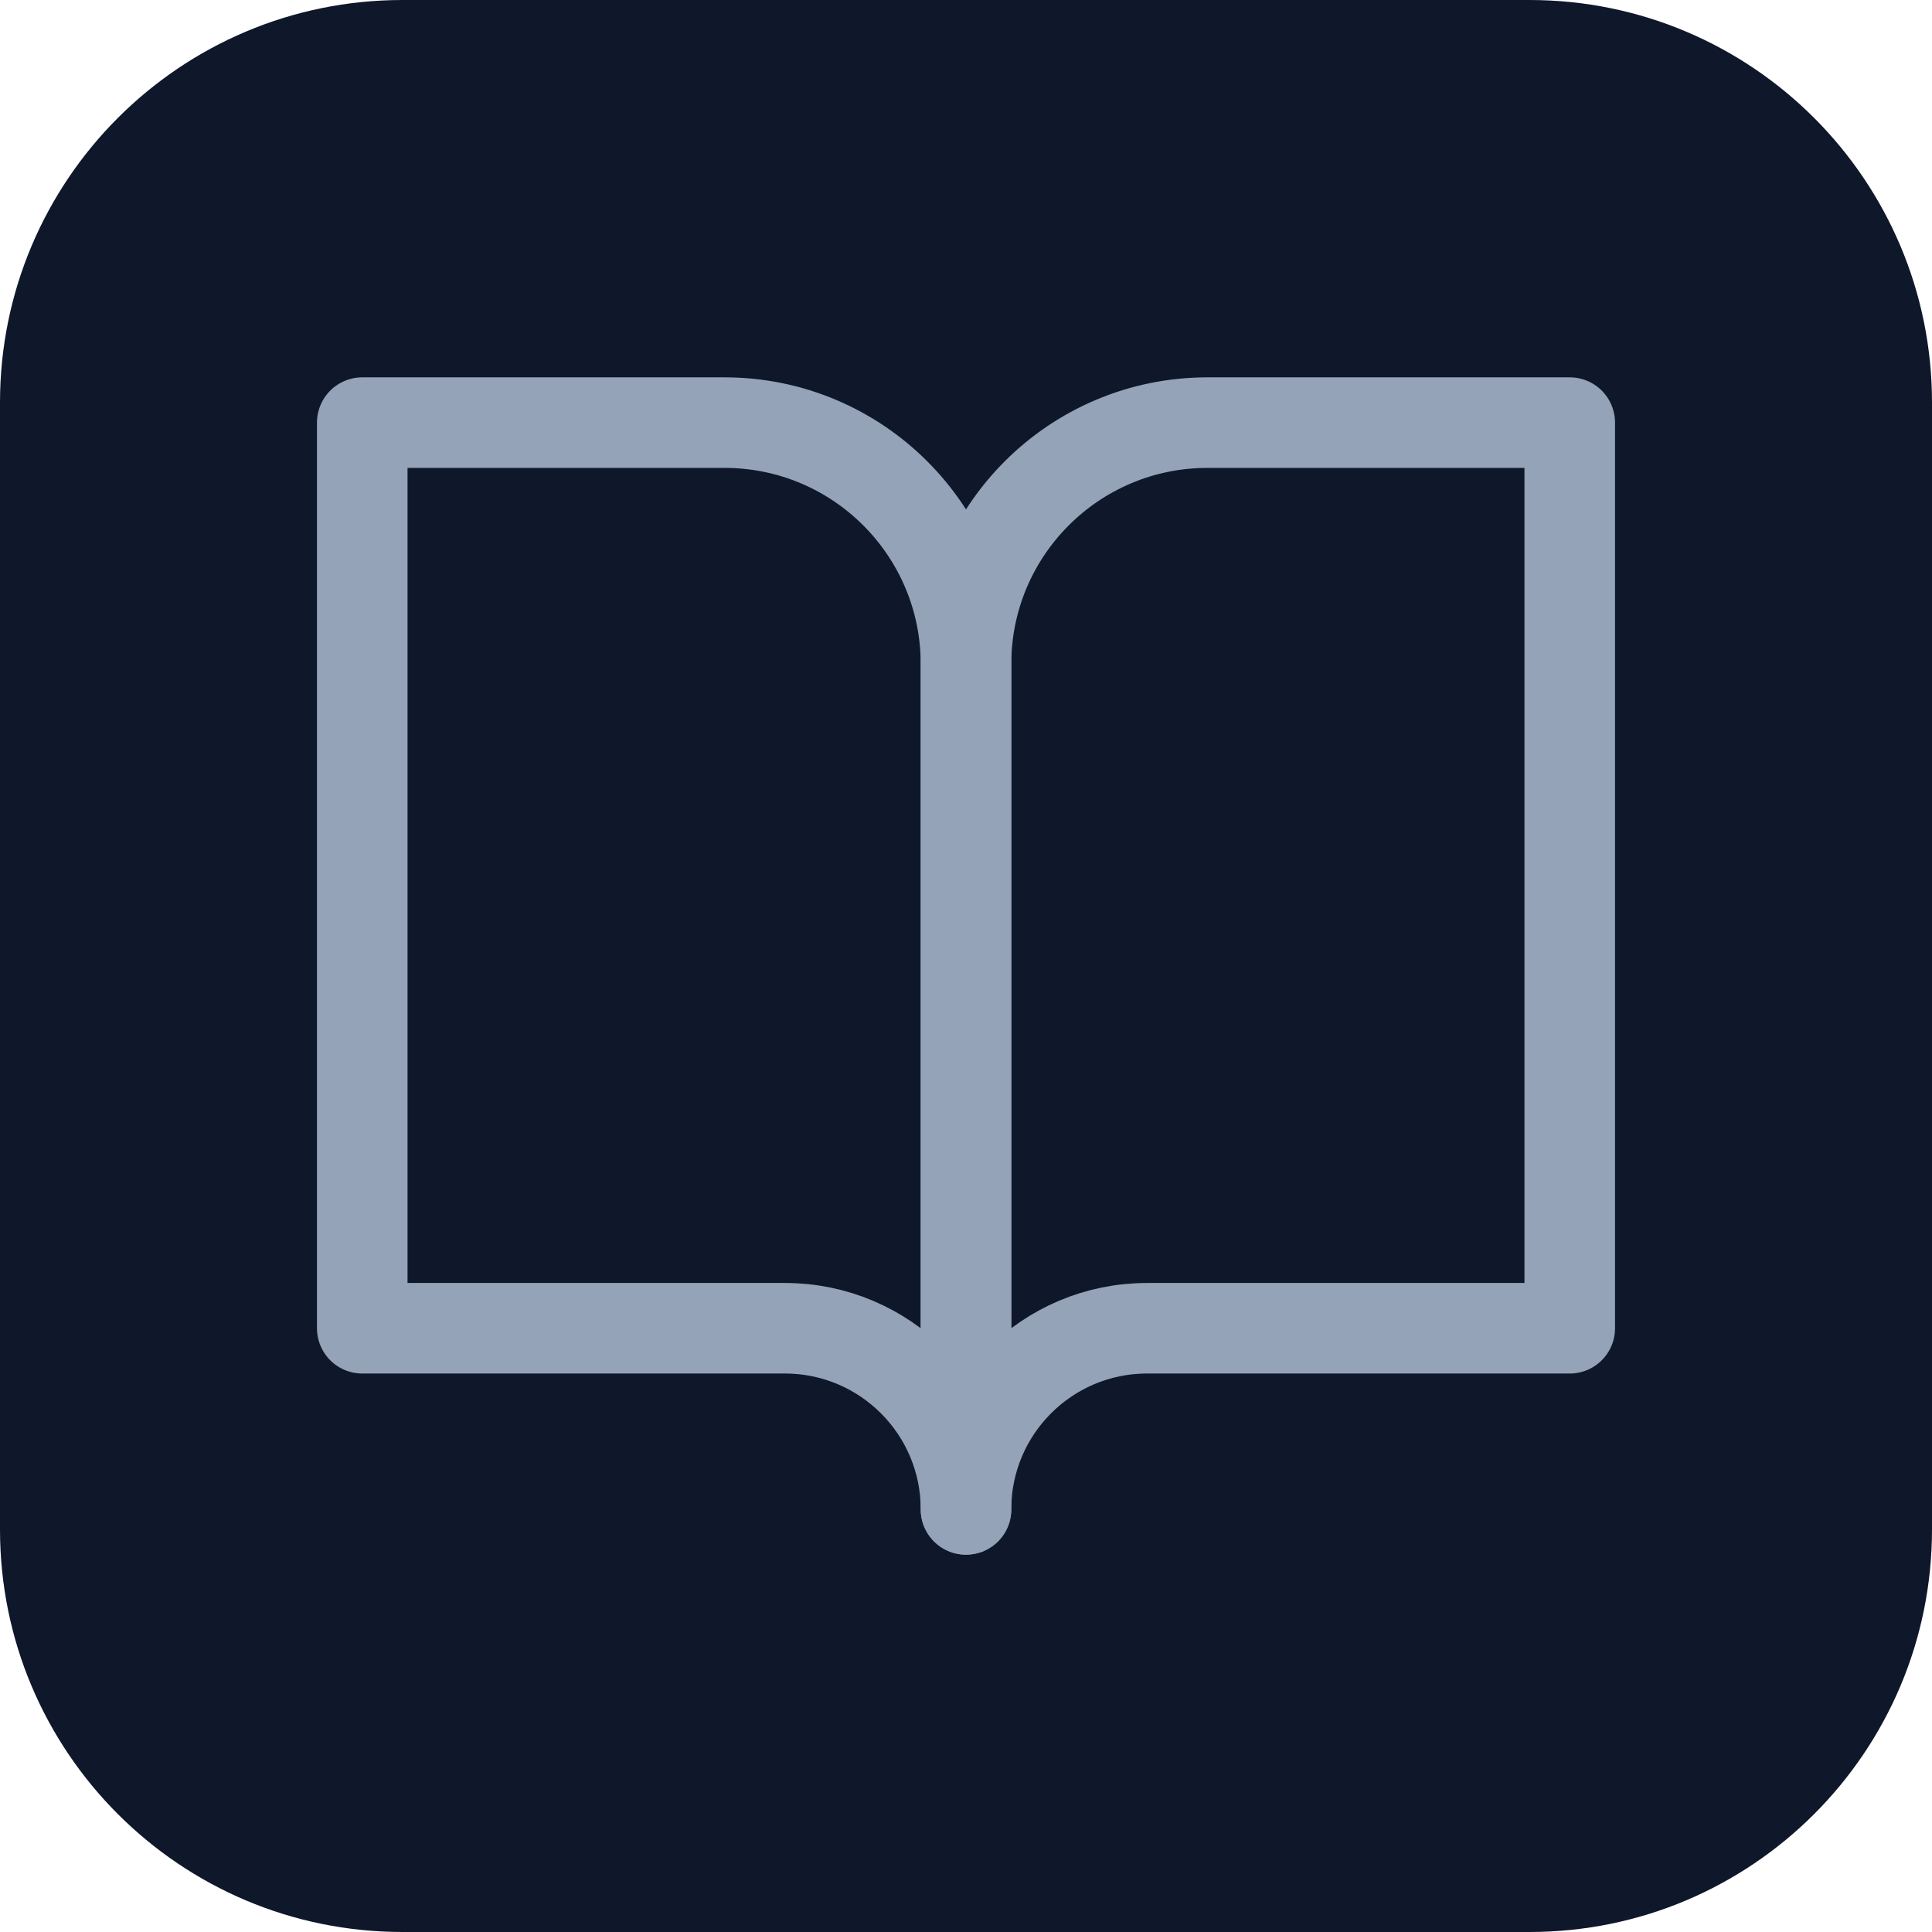
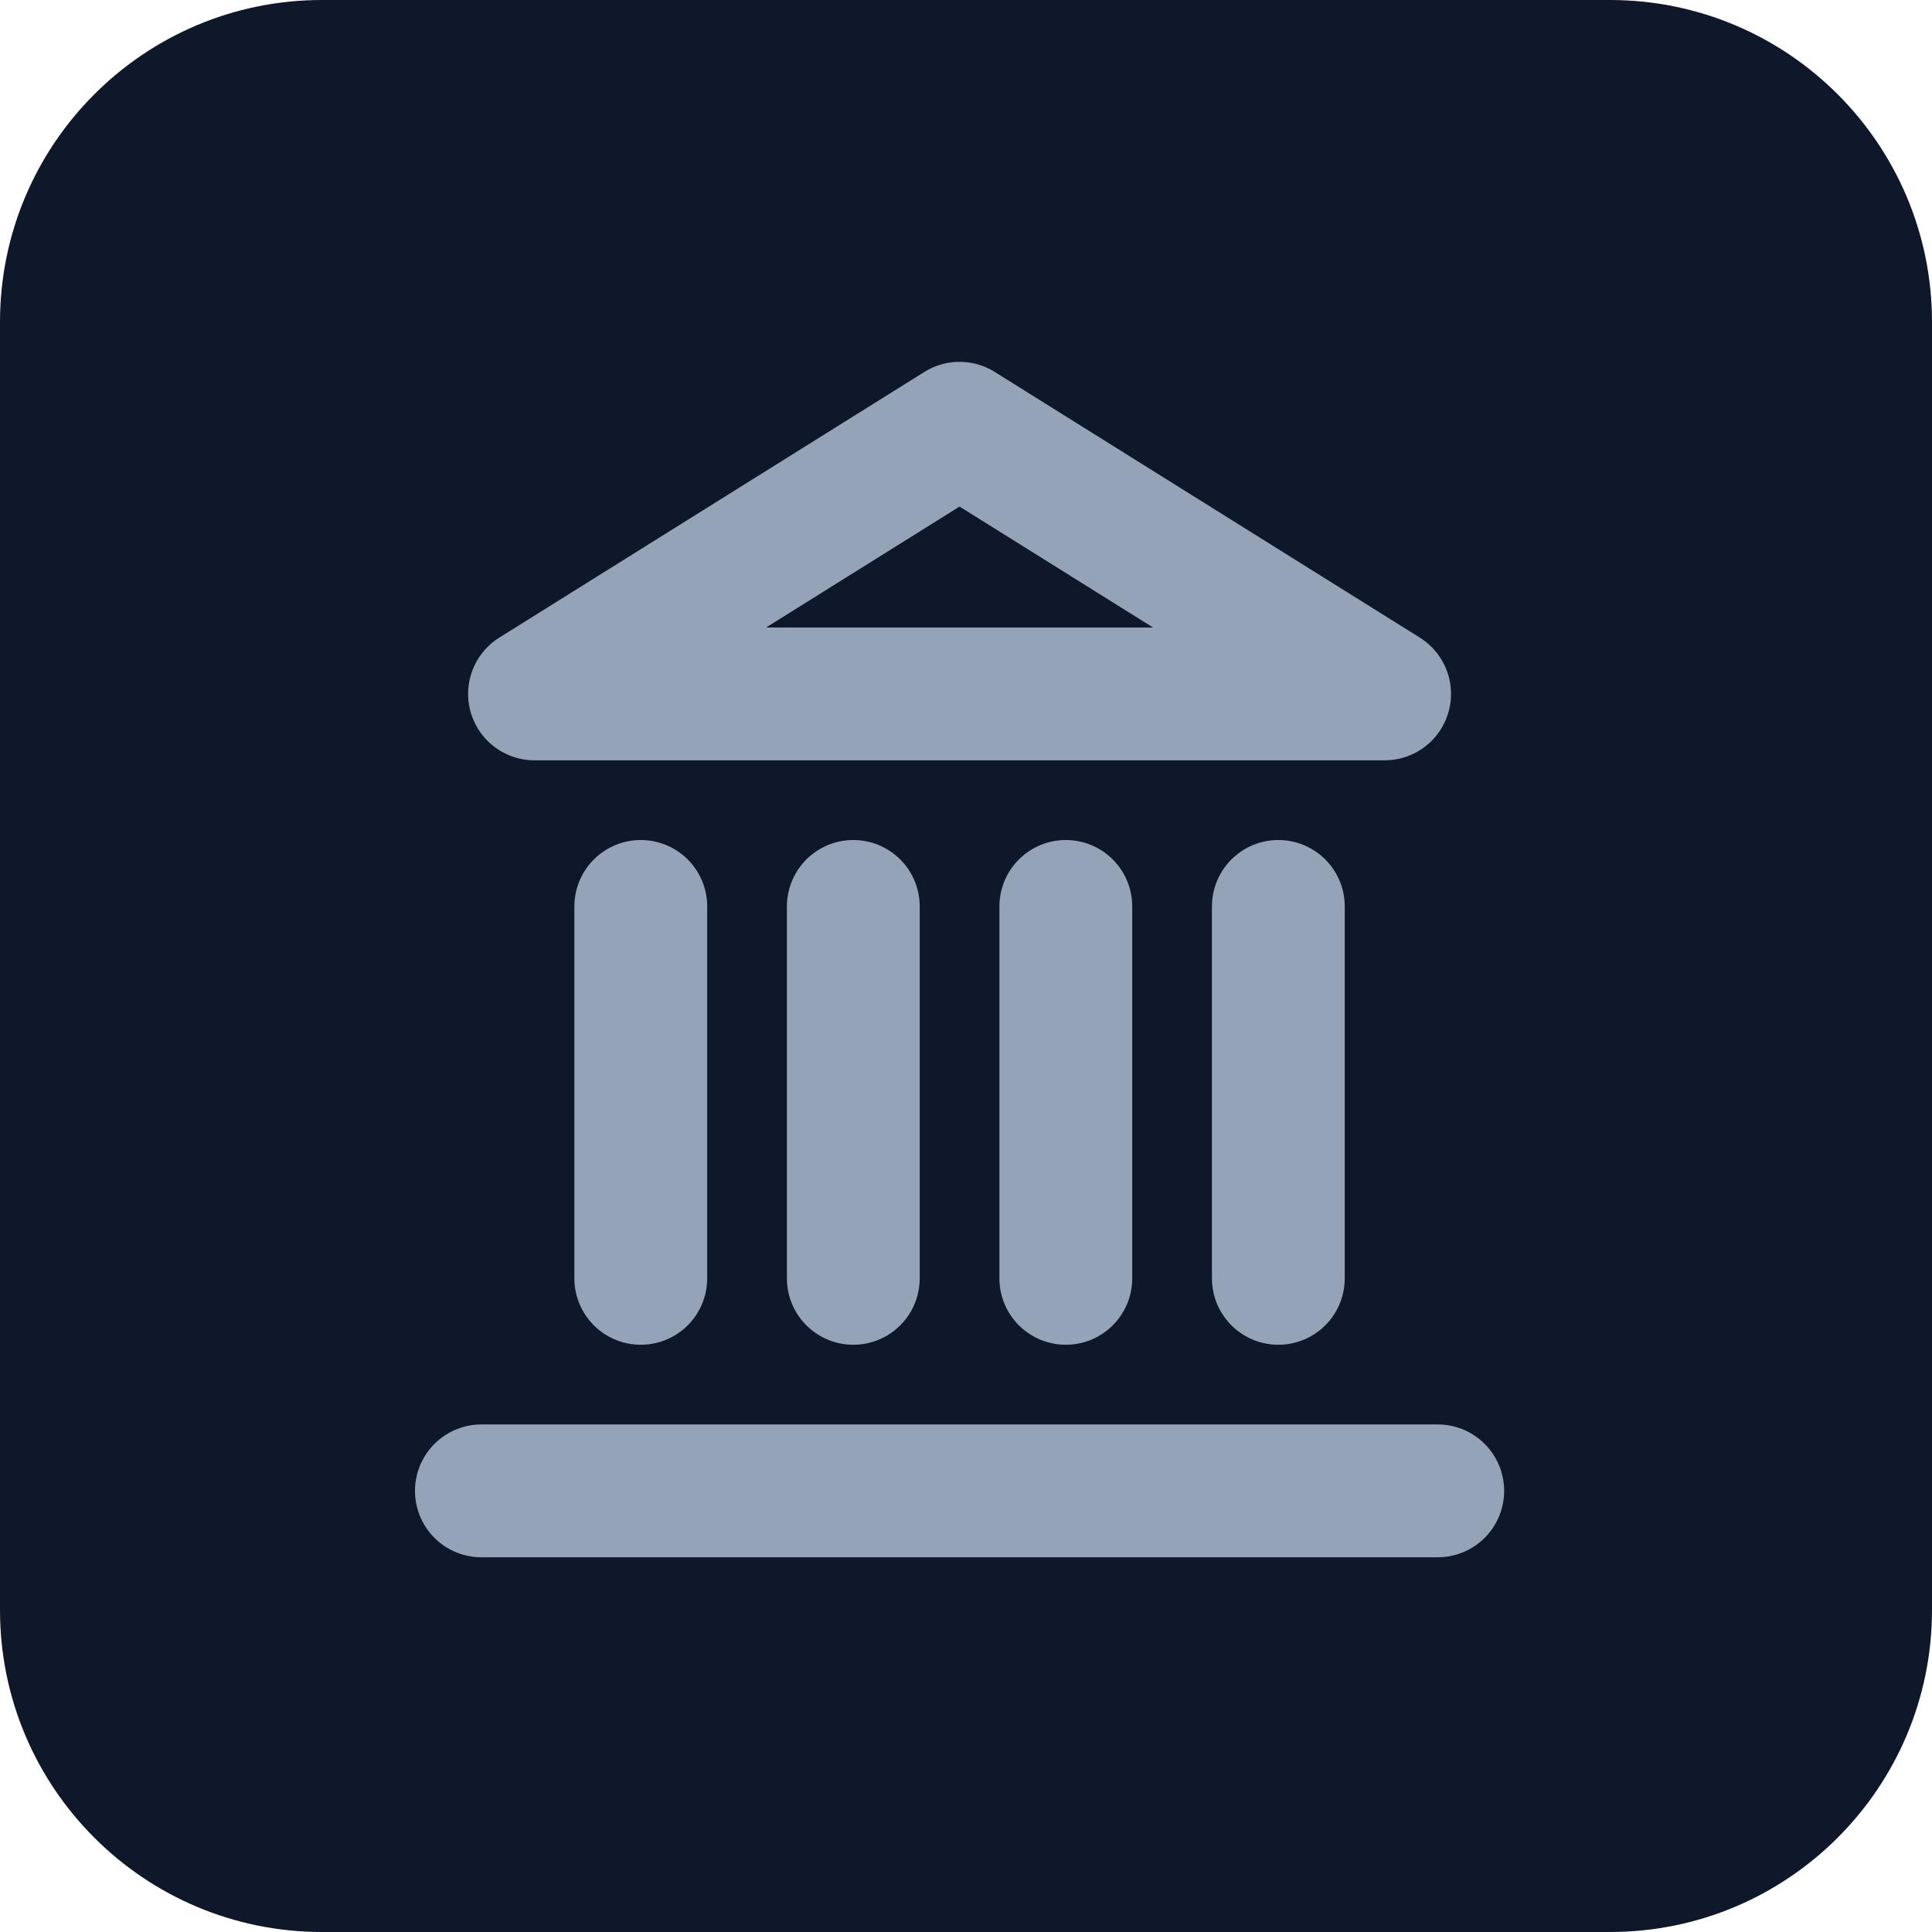
<svg xmlns="http://www.w3.org/2000/svg" viewBox="0 0 24 24" width="512" height="512">
-   <rect width="24" height="24" fill="#0f172a" rx="5" />
-   <g fill="none" stroke="#94a3b8" stroke-width="1.5" stroke-linecap="round" stroke-linejoin="round" transform="translate(3, 3) scale(0.75)">
-     <path d="M2 3h6a4 4 0 0 1 4 4v14a3 3 0 0 0-3-3H2z" />
-     <path d="M22 3h-6a4 4 0 0 0-4 4v14a3 3 0 0 1 3-3h7z" />
+   <rect width="24" height="24" fill="#0f172a" rx="4" />
+   <g fill="none" stroke="#94a3b8" stroke-width="2.5" stroke-linecap="round" stroke-linejoin="round" transform="translate(4, 4) scale(0.66)">
+     <path d="M3 22h18" />
+     <path d="M6 18v-7" />
+     <path d="M10 18v-7" />
+     <path d="M14 18v-7" />
+     <path d="M18 18v-7" />
+     <path d="M12 2l8 5H4z" />
  </g>
</svg>
